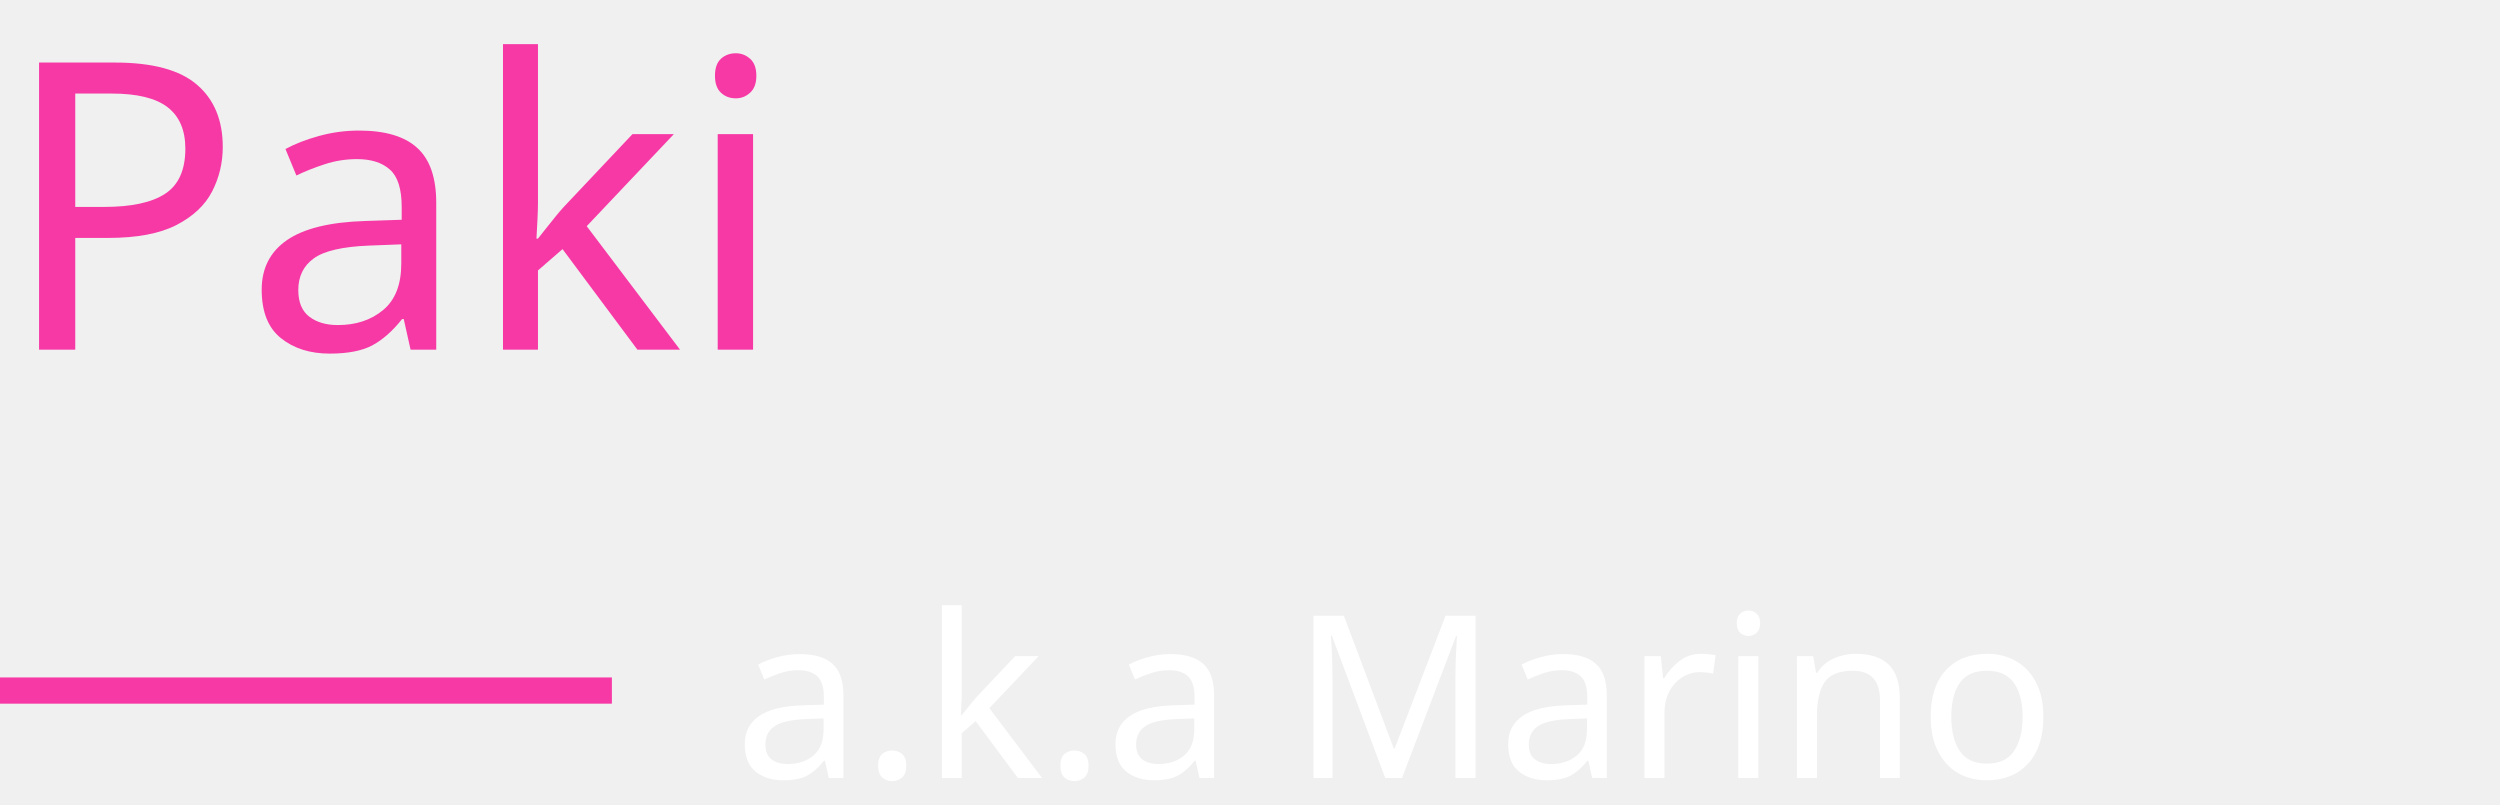
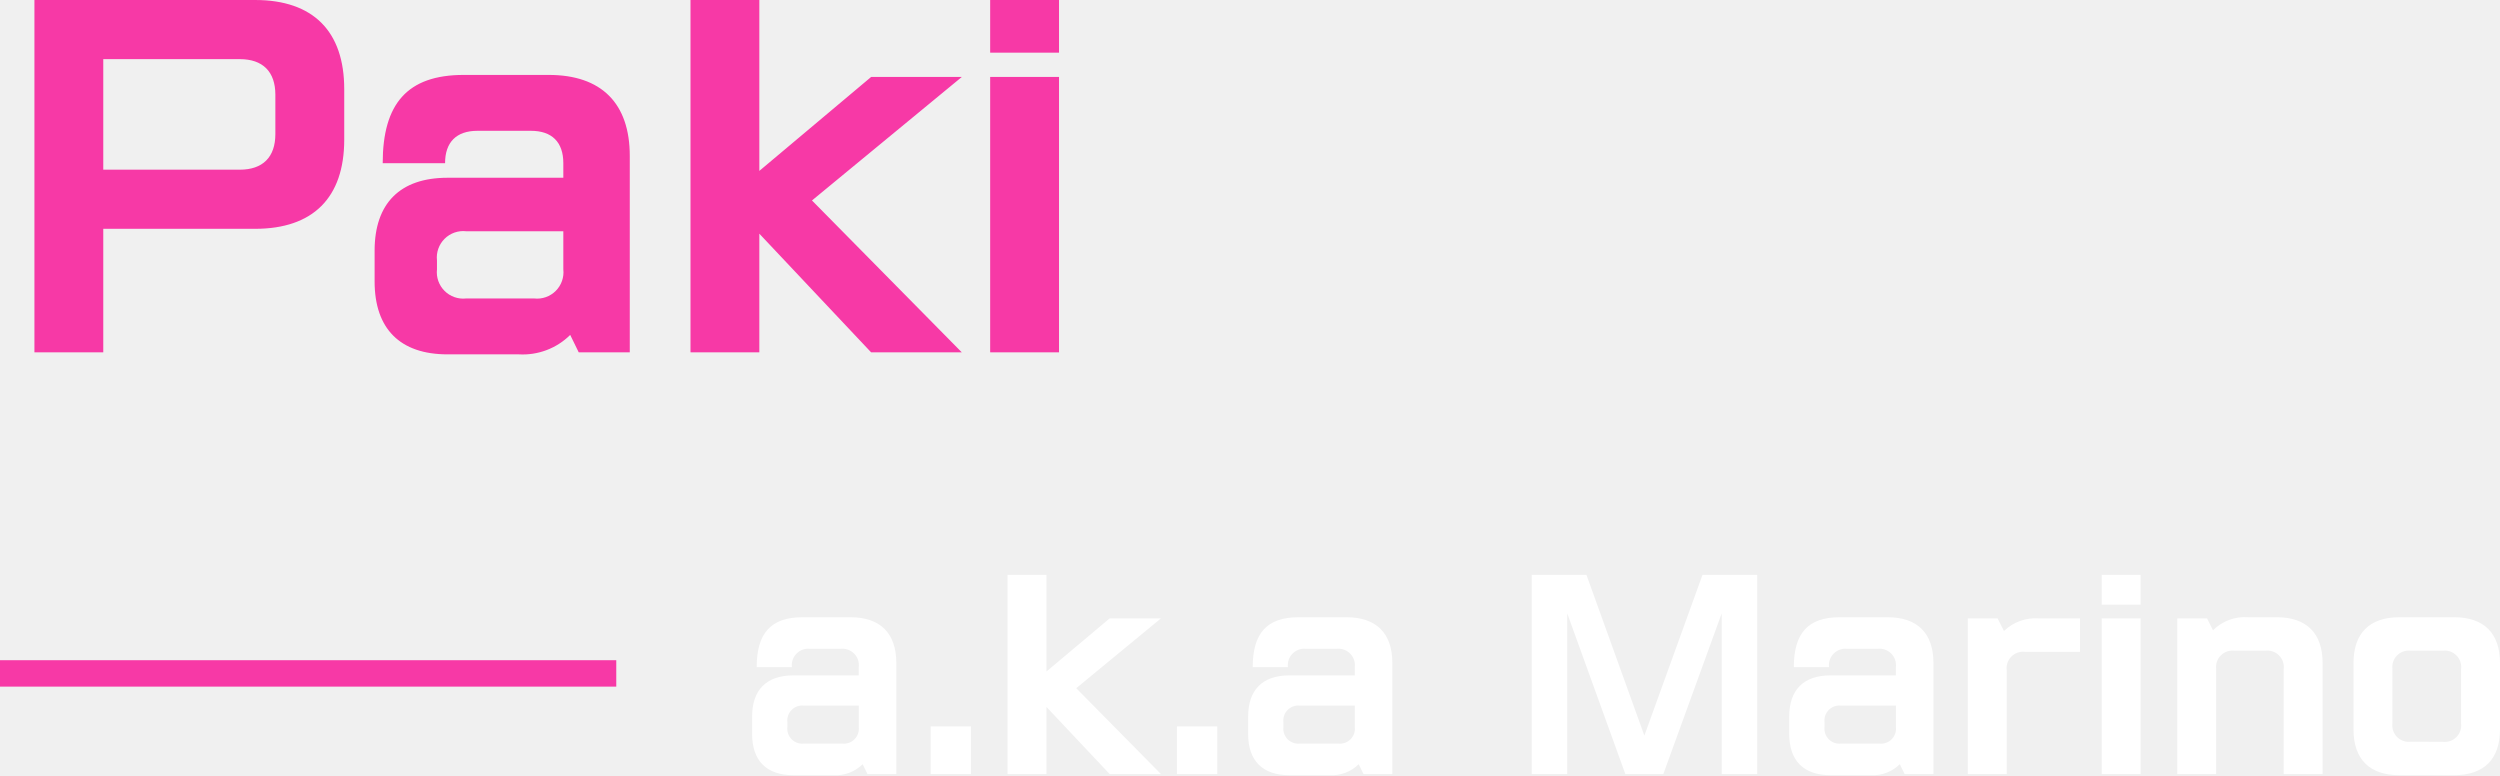
- <svg xmlns="http://www.w3.org/2000/svg" width="286" height="92" viewBox="0 0 286 92">
-   <g id="グループ_19" data-name="グループ 19" transform="translate(-389 -5040)">
-     <text id="Paki" transform="translate(389 5080)" fill="#f739a6" font-size="46" font-family="PSuiryuAtlasStdN-B, A P-OTF SuiryuAtlas StdN">
-       <tspan x="0" y="0">Paki</tspan>
-     </text>
-     <text id="a.k.a_Marino" data-name="a.k.a Marino" transform="translate(473 5129)" fill="#fff" font-size="26" font-family="PSuiryuAtlasStdN-B, A P-OTF SuiryuAtlas StdN">
-       <tspan x="0" y="0">a.k.a Marino</tspan>
-     </text>
+ <svg xmlns="http://www.w3.org/2000/svg" width="283.966" height="88.05" viewBox="0 0 283.966 88.05">
+   <g id="グループ_19" data-name="グループ 19" transform="translate(-389 -5042.51)">
+     <path id="パス_35" data-name="パス 35" d="M3.91,2.53h7.82V-11.5H28.98c6.578,0,10.12-3.542,10.12-10.12v-5.75c0-6.578-3.542-10.12-10.12-10.12H3.91Zm7.82-20.746V-30.774h15.5c2.622,0,4.048,1.426,4.048,4.048v4.462c0,2.622-1.426,4.048-4.048,4.048ZM50.83,2.76h8.1A7.663,7.663,0,0,0,64.768.552l.966,1.978h5.8V-19.78c0-5.98-3.22-9.2-9.2-9.2H52.67c-6.394,0-9.2,3.266-9.2,10.028h7.084c0-2.392,1.288-3.68,3.68-3.68h6.072c2.392,0,3.68,1.288,3.68,3.68V-17.3H50.83c-5.382,0-8.28,2.9-8.28,8.28v3.5C42.55-.138,45.448,2.76,50.83,2.76Zm2.116-6.348A3,3,0,0,1,49.634-6.9V-7.912a3,3,0,0,1,3.312-3.312h11.04V-6.9a3,3,0,0,1-3.312,3.312ZM78.43,2.53h7.82V-10.948L98.946,2.53h10.3L92.23-14.72l17.02-14.03h-10.3L86.25-18.078V-37.49H78.43Zm34.04-34.04h7.82v-5.98h-7.82Zm0,34.04h7.82V-28.75h-7.82Z" transform="translate(389 5080)" fill="#f739a6" />
+     <path id="パス_36" data-name="パス 36" d="M6.11,1.56h4.576a4.331,4.331,0,0,0,3.3-1.248l.546,1.118H17.81V-11.18c0-3.38-1.82-5.2-5.2-5.2H7.15c-3.614,0-5.2,1.846-5.2,5.668h4a1.867,1.867,0,0,1,2.08-2.08h3.432a1.867,1.867,0,0,1,2.08,2.08v.936H6.11c-3.042,0-4.68,1.638-4.68,4.68V-3.12C1.43-.078,3.068,1.56,6.11,1.56Zm1.2-3.588A1.7,1.7,0,0,1,5.434-3.9v-.572A1.7,1.7,0,0,1,7.306-6.344h6.24V-3.9a1.7,1.7,0,0,1-1.872,1.872ZM21.71,1.43h4.576V-3.978H21.71Zm8.736,0h4.42V-6.188L42.042,1.43h5.824l-9.62-9.75,9.62-7.93H42.042l-7.176,6.032V-21.19h-4.42Zm19.24,0h4.576V-3.978H49.686Zm12.766.13h4.576A4.331,4.331,0,0,0,70.33.312l.546,1.118h3.276V-11.18c0-3.38-1.82-5.2-5.2-5.2h-5.46c-3.614,0-5.2,1.846-5.2,5.668h4a1.867,1.867,0,0,1,2.08-2.08h3.432a1.867,1.867,0,0,1,2.08,2.08v.936H62.452c-3.042,0-4.68,1.638-4.68,4.68V-3.12C57.772-.078,59.41,1.56,62.452,1.56Zm1.2-3.588A1.7,1.7,0,0,1,61.776-3.9v-.572a1.7,1.7,0,0,1,1.872-1.872h6.24V-3.9a1.7,1.7,0,0,1-1.872,1.872ZM89.986,1.43h4.03V-16.822l6.6,18.252h4.316l6.63-18.252V1.43h4.03V-21.19h-6.214l-6.6,18.252L96.2-21.19H89.986Zm33.93.13h4.576a4.331,4.331,0,0,0,3.3-1.248l.546,1.118h3.276V-11.18c0-3.38-1.82-5.2-5.2-5.2h-5.46c-3.614,0-5.2,1.846-5.2,5.668h4a1.867,1.867,0,0,1,2.08-2.08h3.432a1.867,1.867,0,0,1,2.08,2.08v.936h-7.436c-3.042,0-4.68,1.638-4.68,4.68V-3.12C119.236-.078,120.874,1.56,123.916,1.56Zm1.2-3.588A1.7,1.7,0,0,1,123.24-3.9v-.572a1.7,1.7,0,0,1,1.872-1.872h6.24V-3.9a1.7,1.7,0,0,1-1.872,1.872Zm14.4,3.458h4.42v-11.8a1.867,1.867,0,0,1,2.08-2.08h6.24v-3.8h-4.68a5.169,5.169,0,0,0-3.952,1.43l-.728-1.43h-3.38Zm15.21-19.24h4.42v-3.38h-4.42Zm0,19.24h4.42V-16.25h-4.42Zm8.58,0h4.42V-10.5a1.867,1.867,0,0,1,2.08-2.08h3.51a1.867,1.867,0,0,1,2.08,2.08V1.43h4.42V-11.18c0-3.38-1.82-5.2-5.2-5.2h-3.25a5.088,5.088,0,0,0-4,1.482l-.676-1.352h-3.38Zm25.22.13h6.24c3.38,0,5.2-1.82,5.2-5.2v-7.54c0-3.38-1.82-5.2-5.2-5.2h-6.24c-3.38,0-5.2,1.82-5.2,5.2v7.54C183.326-.26,185.146,1.56,188.526,1.56Zm1.3-3.8a1.867,1.867,0,0,1-2.08-2.08V-10.5a1.867,1.867,0,0,1,2.08-2.08h3.64a1.867,1.867,0,0,1,2.08,2.08v6.188a1.867,1.867,0,0,1-2.08,2.08Z" transform="translate(473 5129)" fill="#fff" />
    <path id="パス_14" data-name="パス 14" d="M518.5,2145.5h-70v-3h70Z" transform="translate(-59.5 2975)" fill="#f739a6" />
  </g>
</svg>
